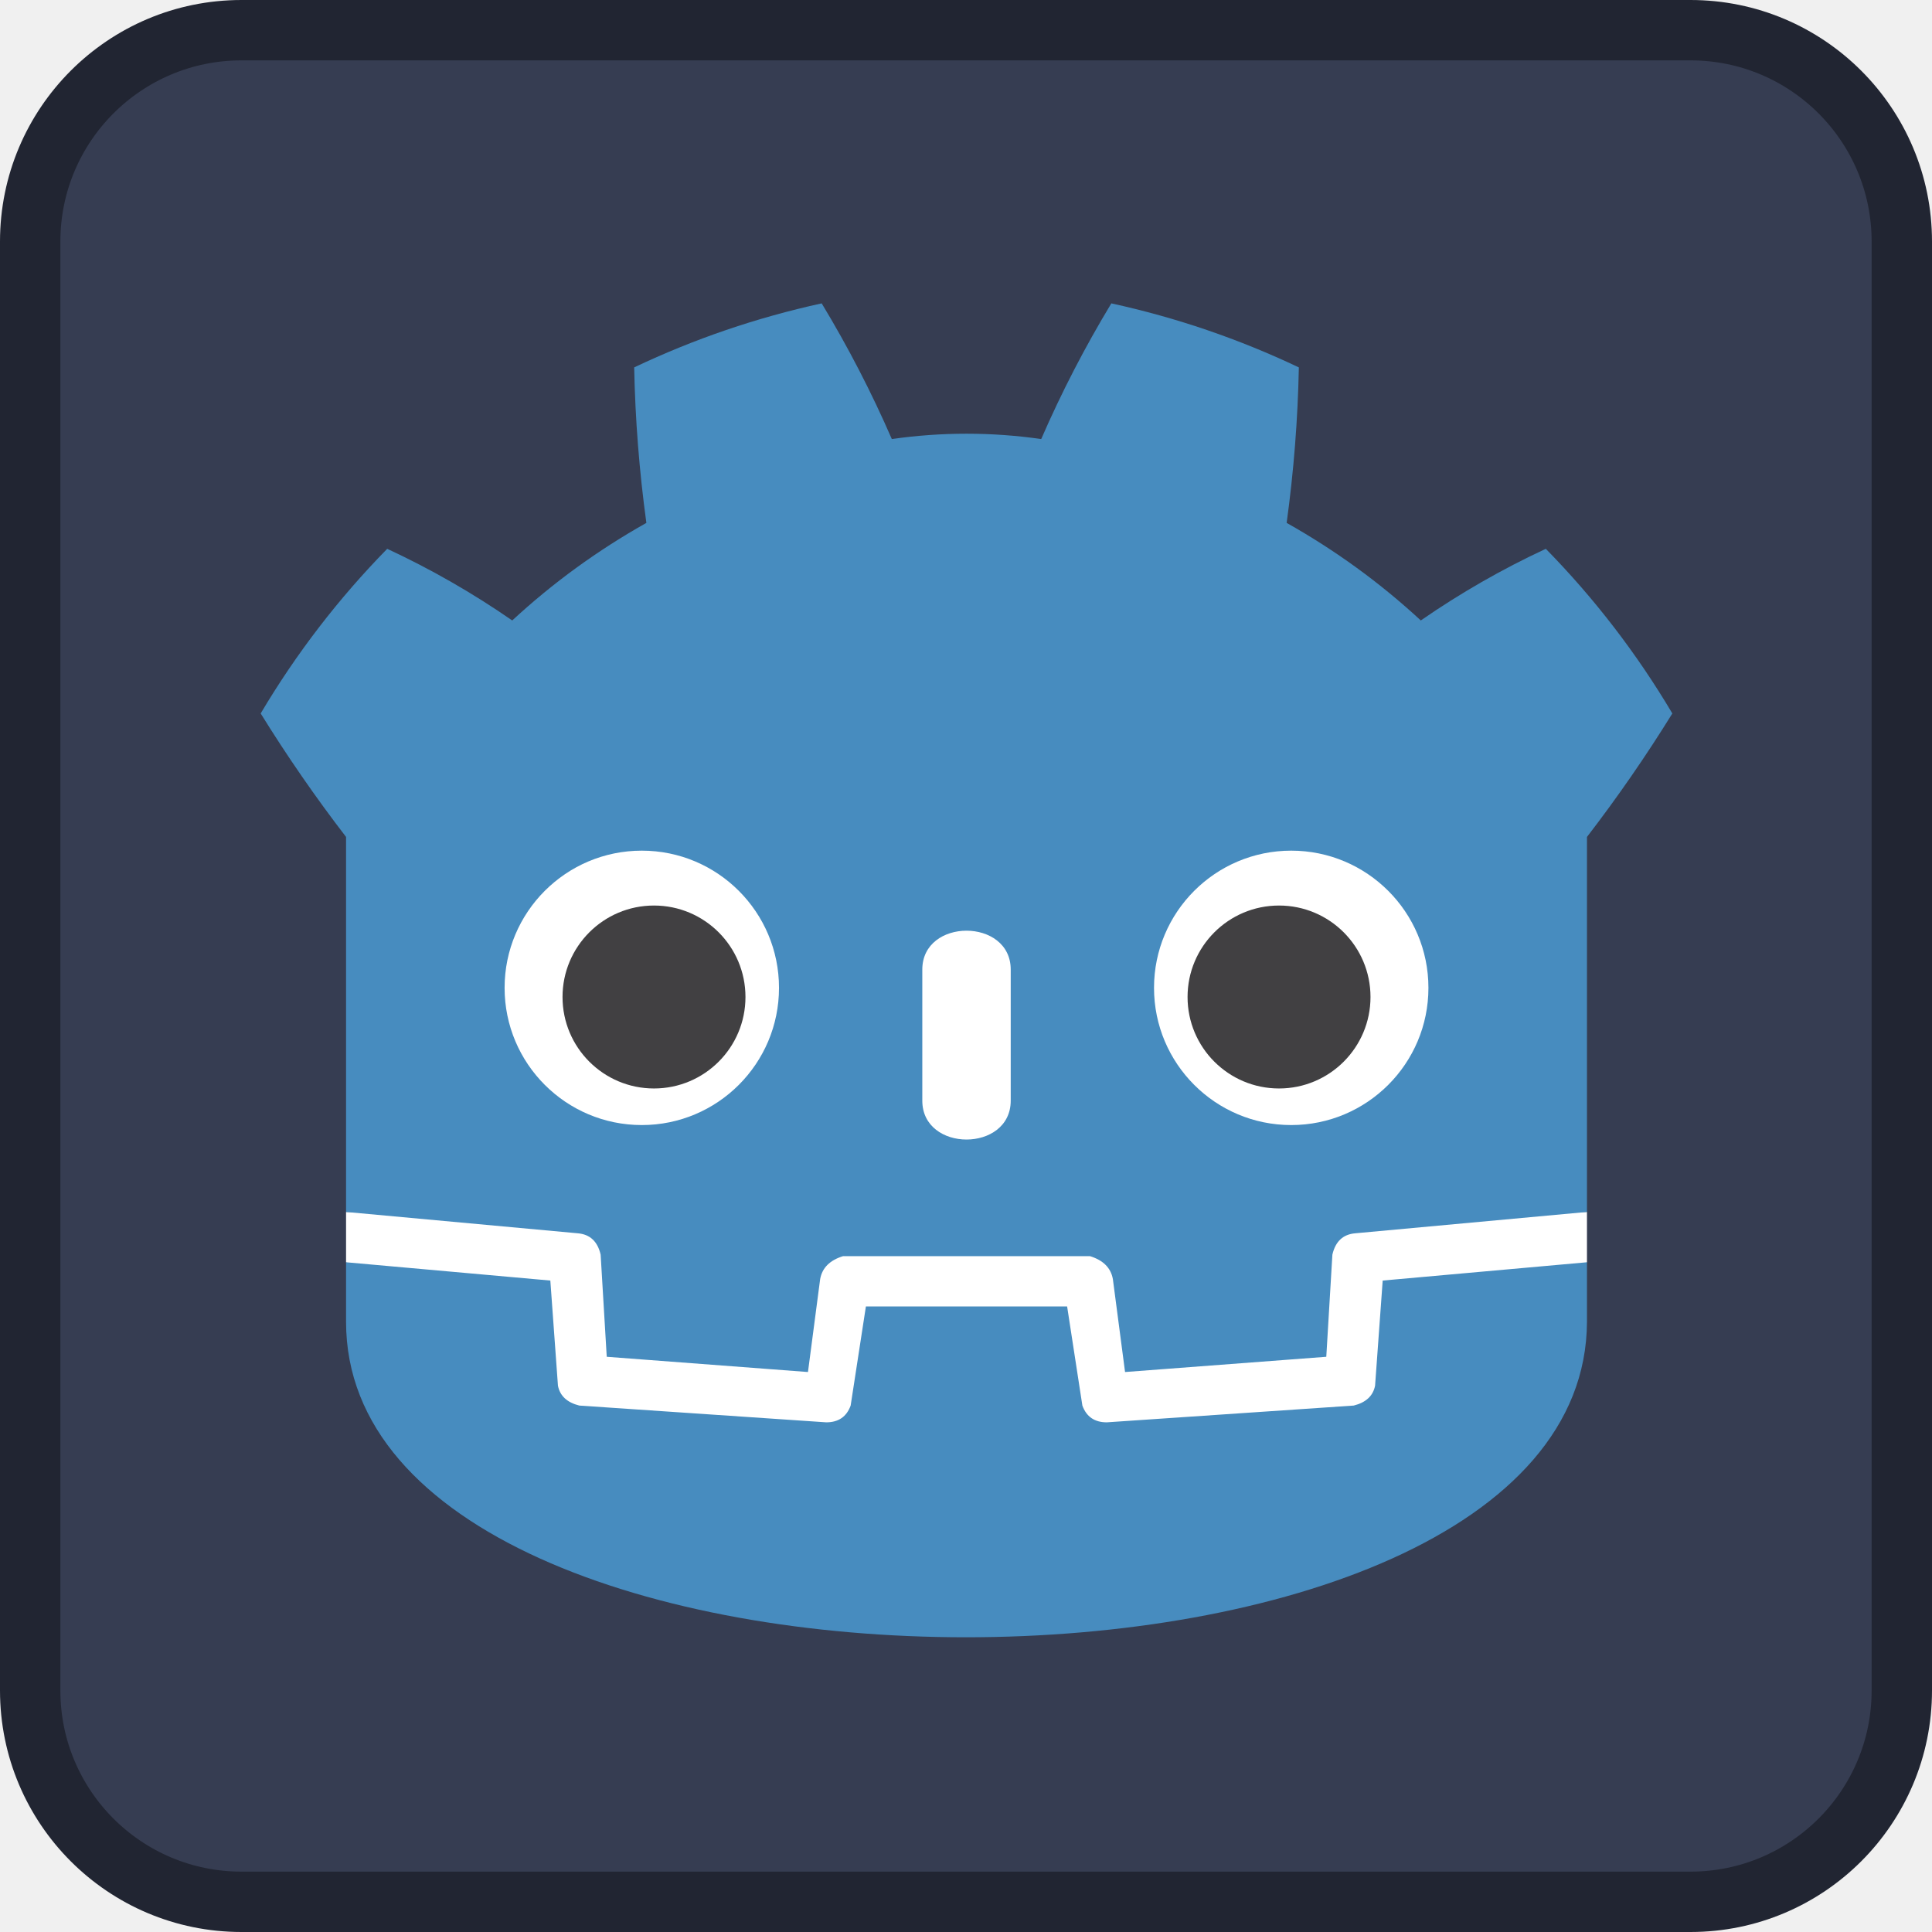
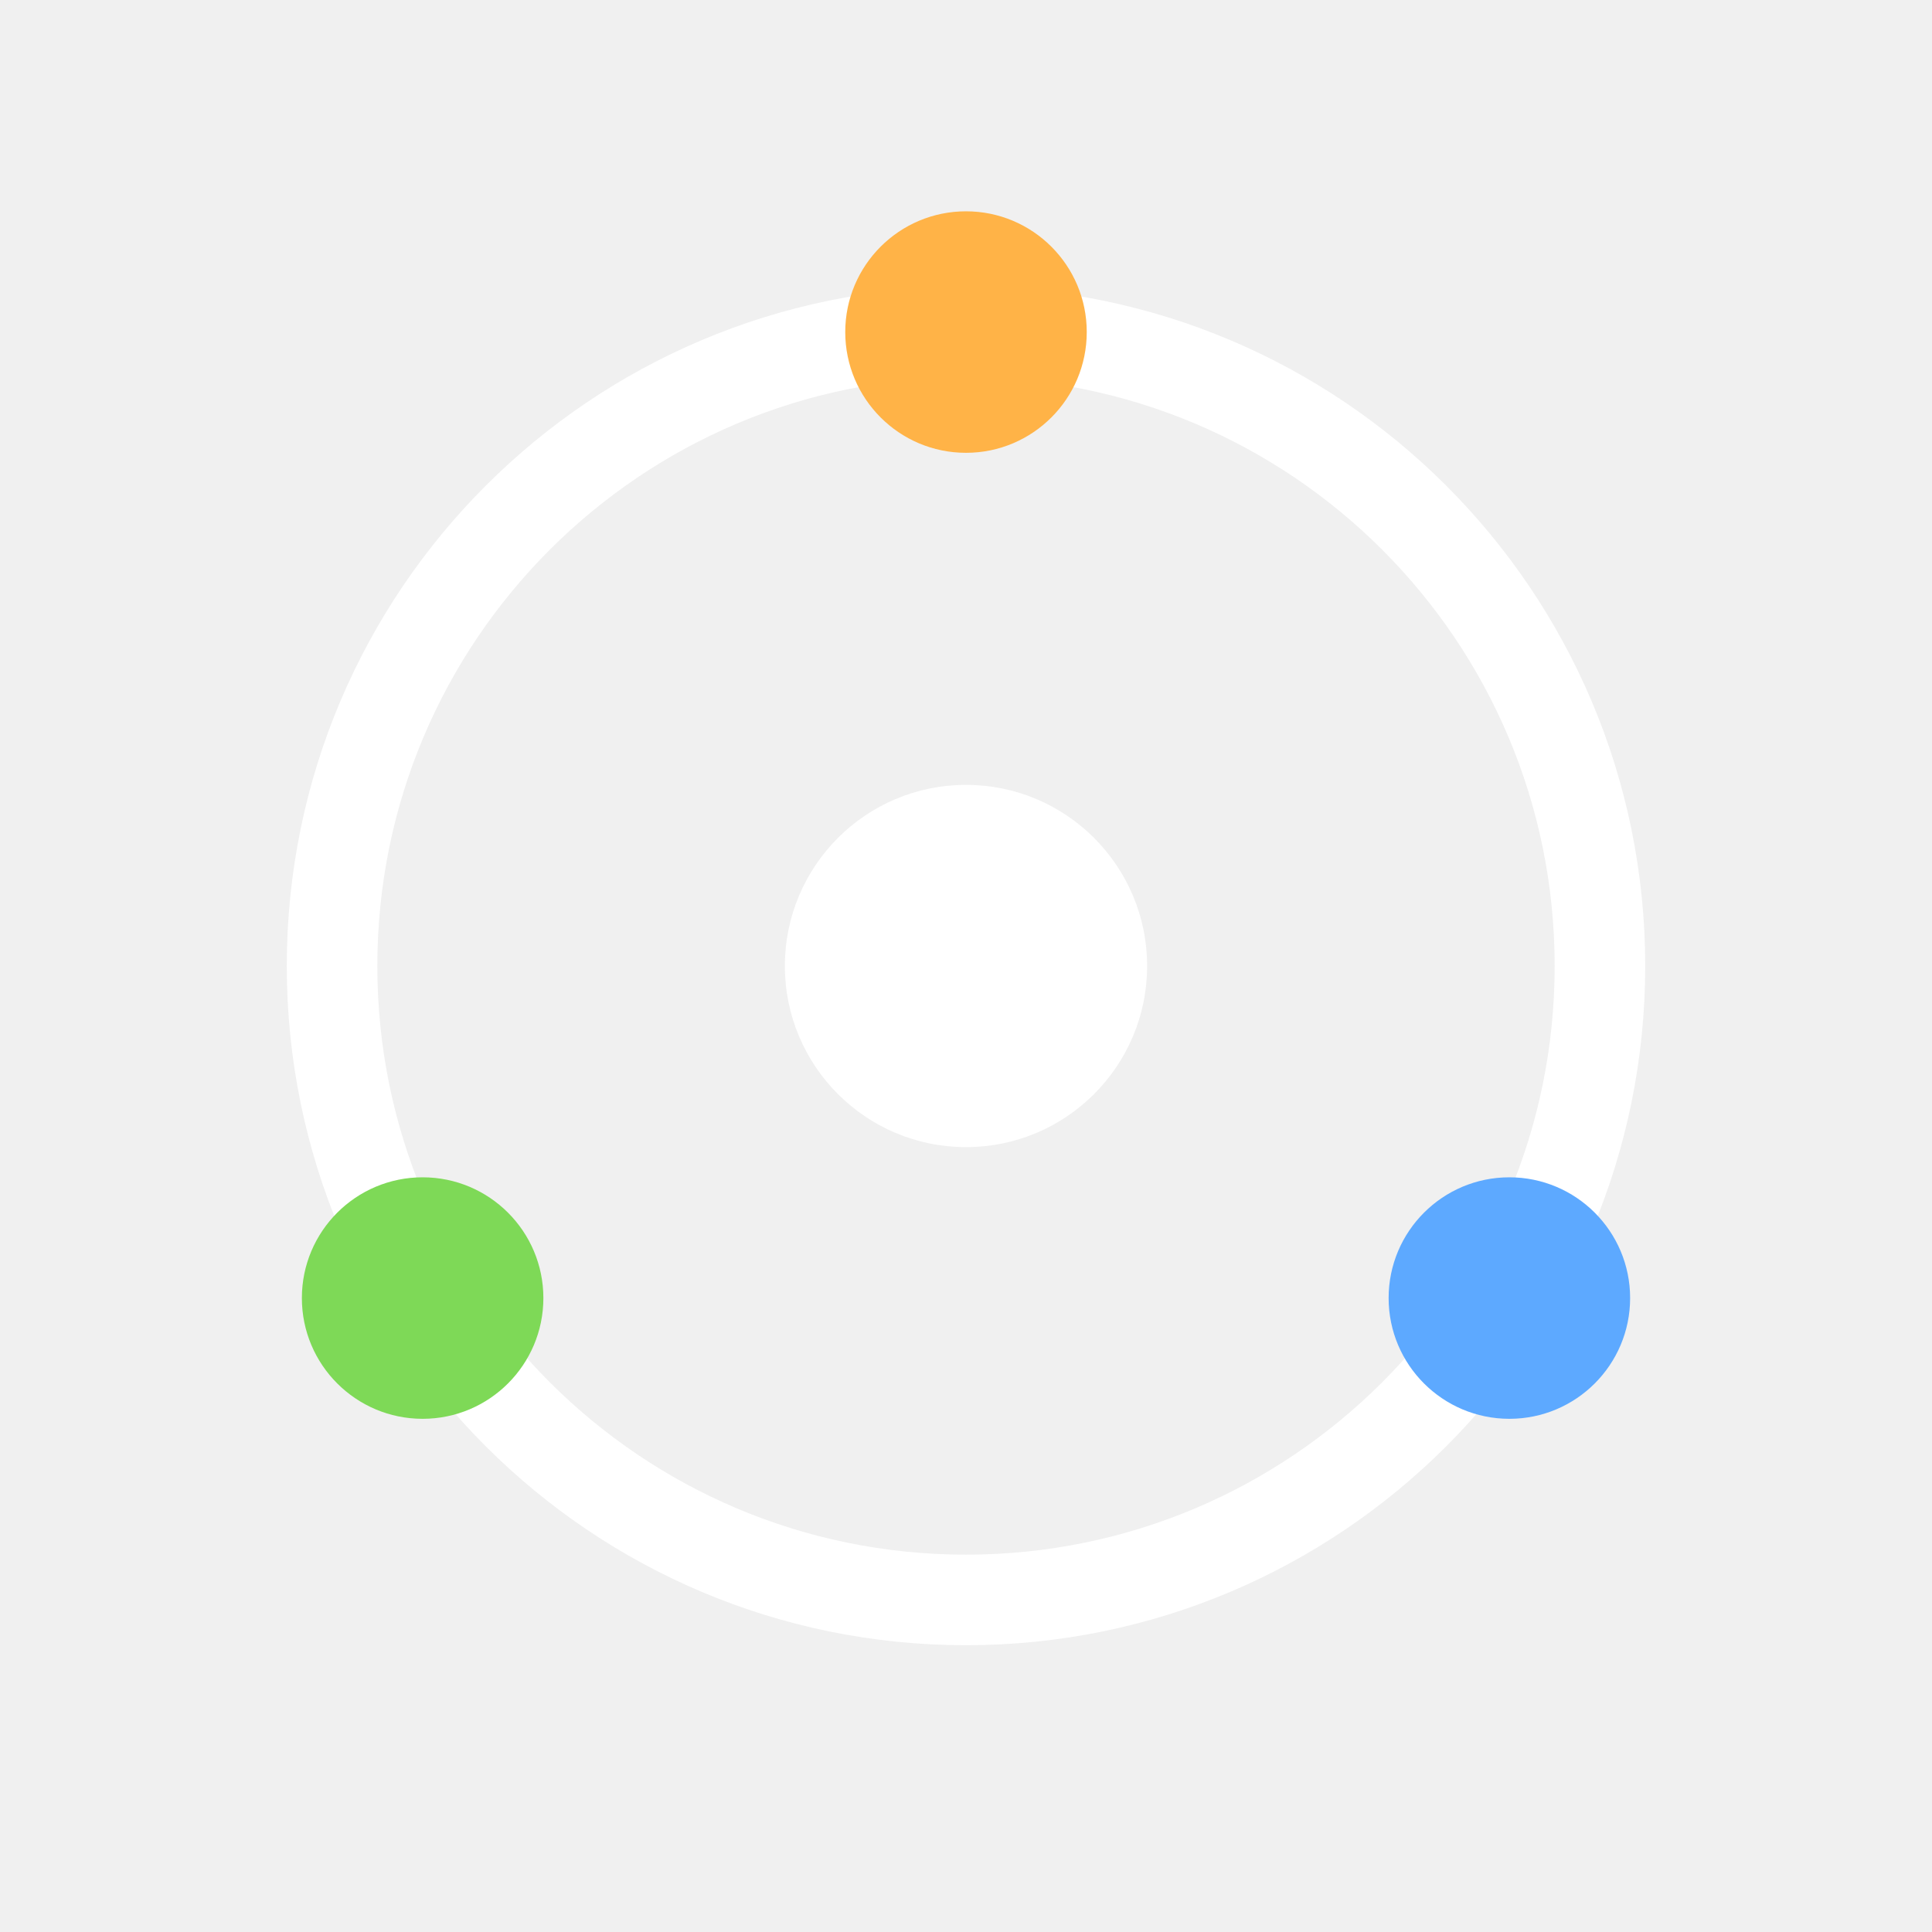
- <svg xmlns="http://www.w3.org/2000/svg" width="128" height="128">
-   <rect width="124" height="124" x="2" y="2" fill="#363d52" stroke="#212532" stroke-width="4" rx="14" />
-   <g fill="#fff" transform="translate(12.322 12.322)scale(.101)">
-     <path d="M105 673v33q407 354 814 0v-33z" />
-     <path fill="#478cbf" d="m105 673 152 14q12 1 15 14l4 67 132 10 8-61q2-11 15-15h162q13 4 15 15l8 61 132-10 4-67q3-13 15-14l152-14V427q30-39 56-81-35-59-83-108-43 20-82 47-40-37-88-64 7-51 8-102-59-28-123-42-26 43-46 89-49-7-98 0-20-46-46-89-64 14-123 42 1 51 8 102-48 27-88 64-39-27-82-47-48 49-83 108 26 42 56 81zm0 33v39c0 276 813 276 814 0v-39l-134 12-5 69q-2 10-14 13l-162 11q-12 0-16-11l-10-65H446l-10 65q-4 11-16 11l-162-11q-12-3-14-13l-5-69z" />
-     <path d="M483 600c0 34 58 34 58 0v-86c0-34-58-34-58 0z" />
-     <circle cx="725" cy="526" r="90" />
-     <circle cx="299" cy="526" r="90" />
-   </g>
-   <g fill="#414042" transform="translate(12.322 12.322)scale(.101)">
-     <circle cx="307" cy="532" r="60" />
-     <circle cx="717" cy="532" r="60" />
-   </g>
+ <svg xmlns="http://www.w3.org/2000/svg" width="128" height="128" viewBox="0 0 128 128">
+   <circle cx="64" cy="64" r="42" fill="none" stroke="#FFFFFF" stroke-width="6" />
+   <circle cx="64" cy="22" r="8" fill="#FFB347" />
+   <circle cx="28" cy="86" r="8" fill="#7ED957" />
+   <circle cx="100" cy="86" r="8" fill="#5DA9FF" />
+   <circle cx="64" cy="64" r="12" fill="#FFFFFF" />
</svg>
